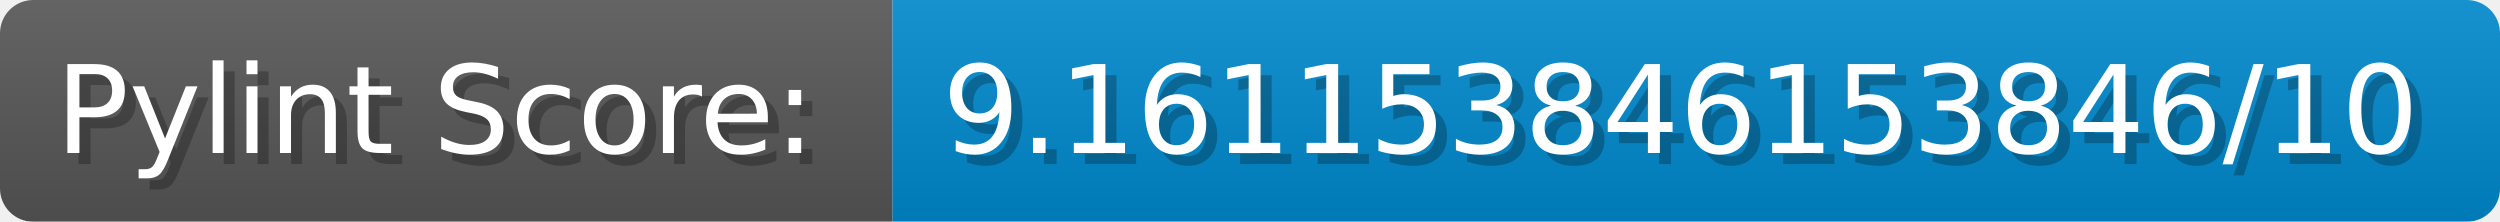
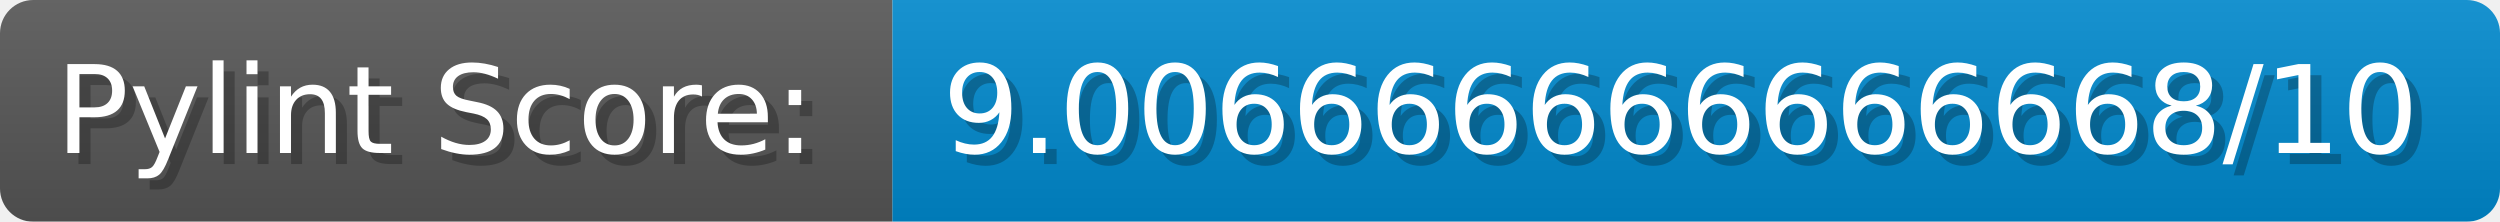
- <svg xmlns="http://www.w3.org/2000/svg" width="338.25" height="30" viewBox="0 0 2255 200" role="img" aria-label="Pylint Score:: 9.161153846153846/10">
+ <svg xmlns="http://www.w3.org/2000/svg" width="338.25" height="30" viewBox="0 0 2255 200" role="img" aria-label="Pylint Score:: 9.006666666666668/10">
  <linearGradient id="a" x2="0" y2="100%">
    <stop offset="0" stop-opacity=".1" stop-color="#EEE" />
    <stop offset="1" stop-opacity=".1" />
  </linearGradient>
  <mask id="m">
    <rect width="2255" height="200" rx="30" fill="#FFF" />
  </mask>
  <g mask="url(#m)">
    <rect width="805" height="200" fill="#555" />
    <rect width="1450" height="200" fill="#08C" x="805" />
    <rect width="2255" height="200" fill="url(#a)" />
  </g>
  <g aria-hidden="true" fill="#fff" text-anchor="start" font-family="Verdana,DejaVu Sans,sans-serif" font-size="110">
    <text x="60" y="148" textLength="705" fill="#000" opacity="0.25">Pylint Score:</text>
    <text x="50" y="138" textLength="705">Pylint Score:</text>
-     <text x="860" y="148" textLength="1350" fill="#000" opacity="0.25">9.161153846153846/10</text>
-     <text x="850" y="138" textLength="1350">9.161153846153846/10</text>
+     <text x="860" y="148" textLength="1350" fill="#000" opacity="0.25">9.006666666666668/10</text>
+     <text x="850" y="138" textLength="1350">9.006666666666668/10</text>
  </g>
</svg>
